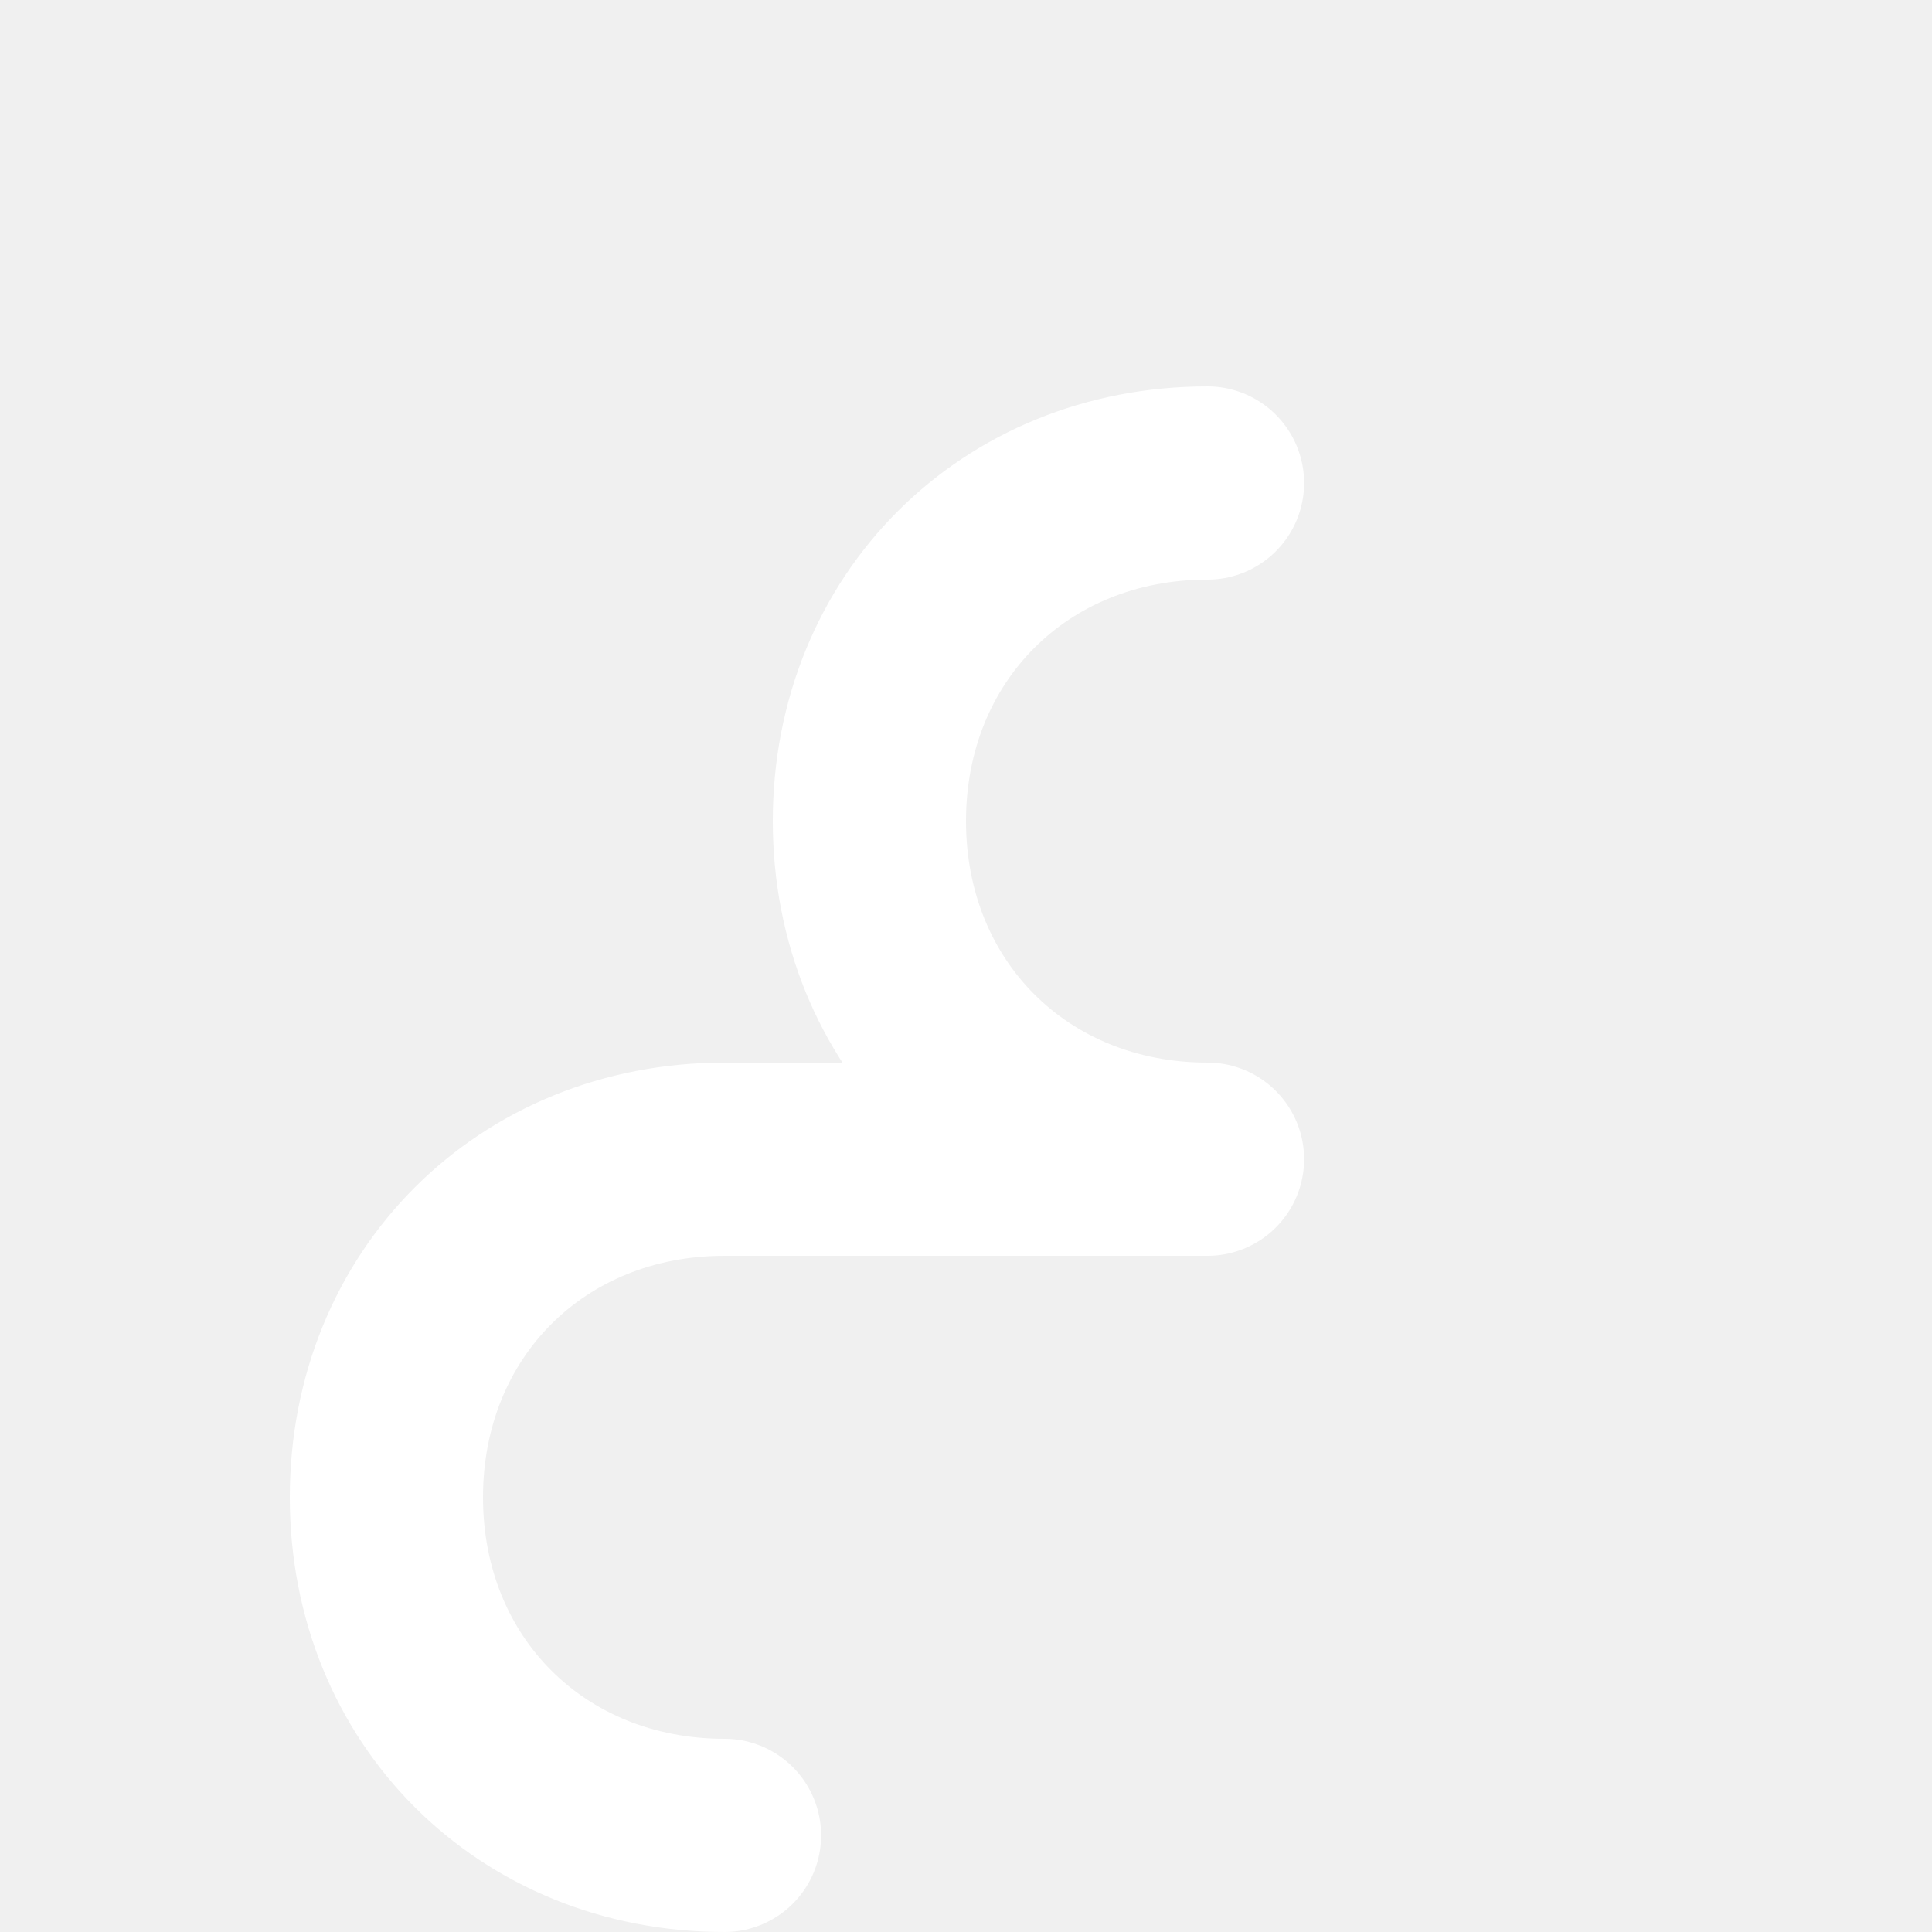
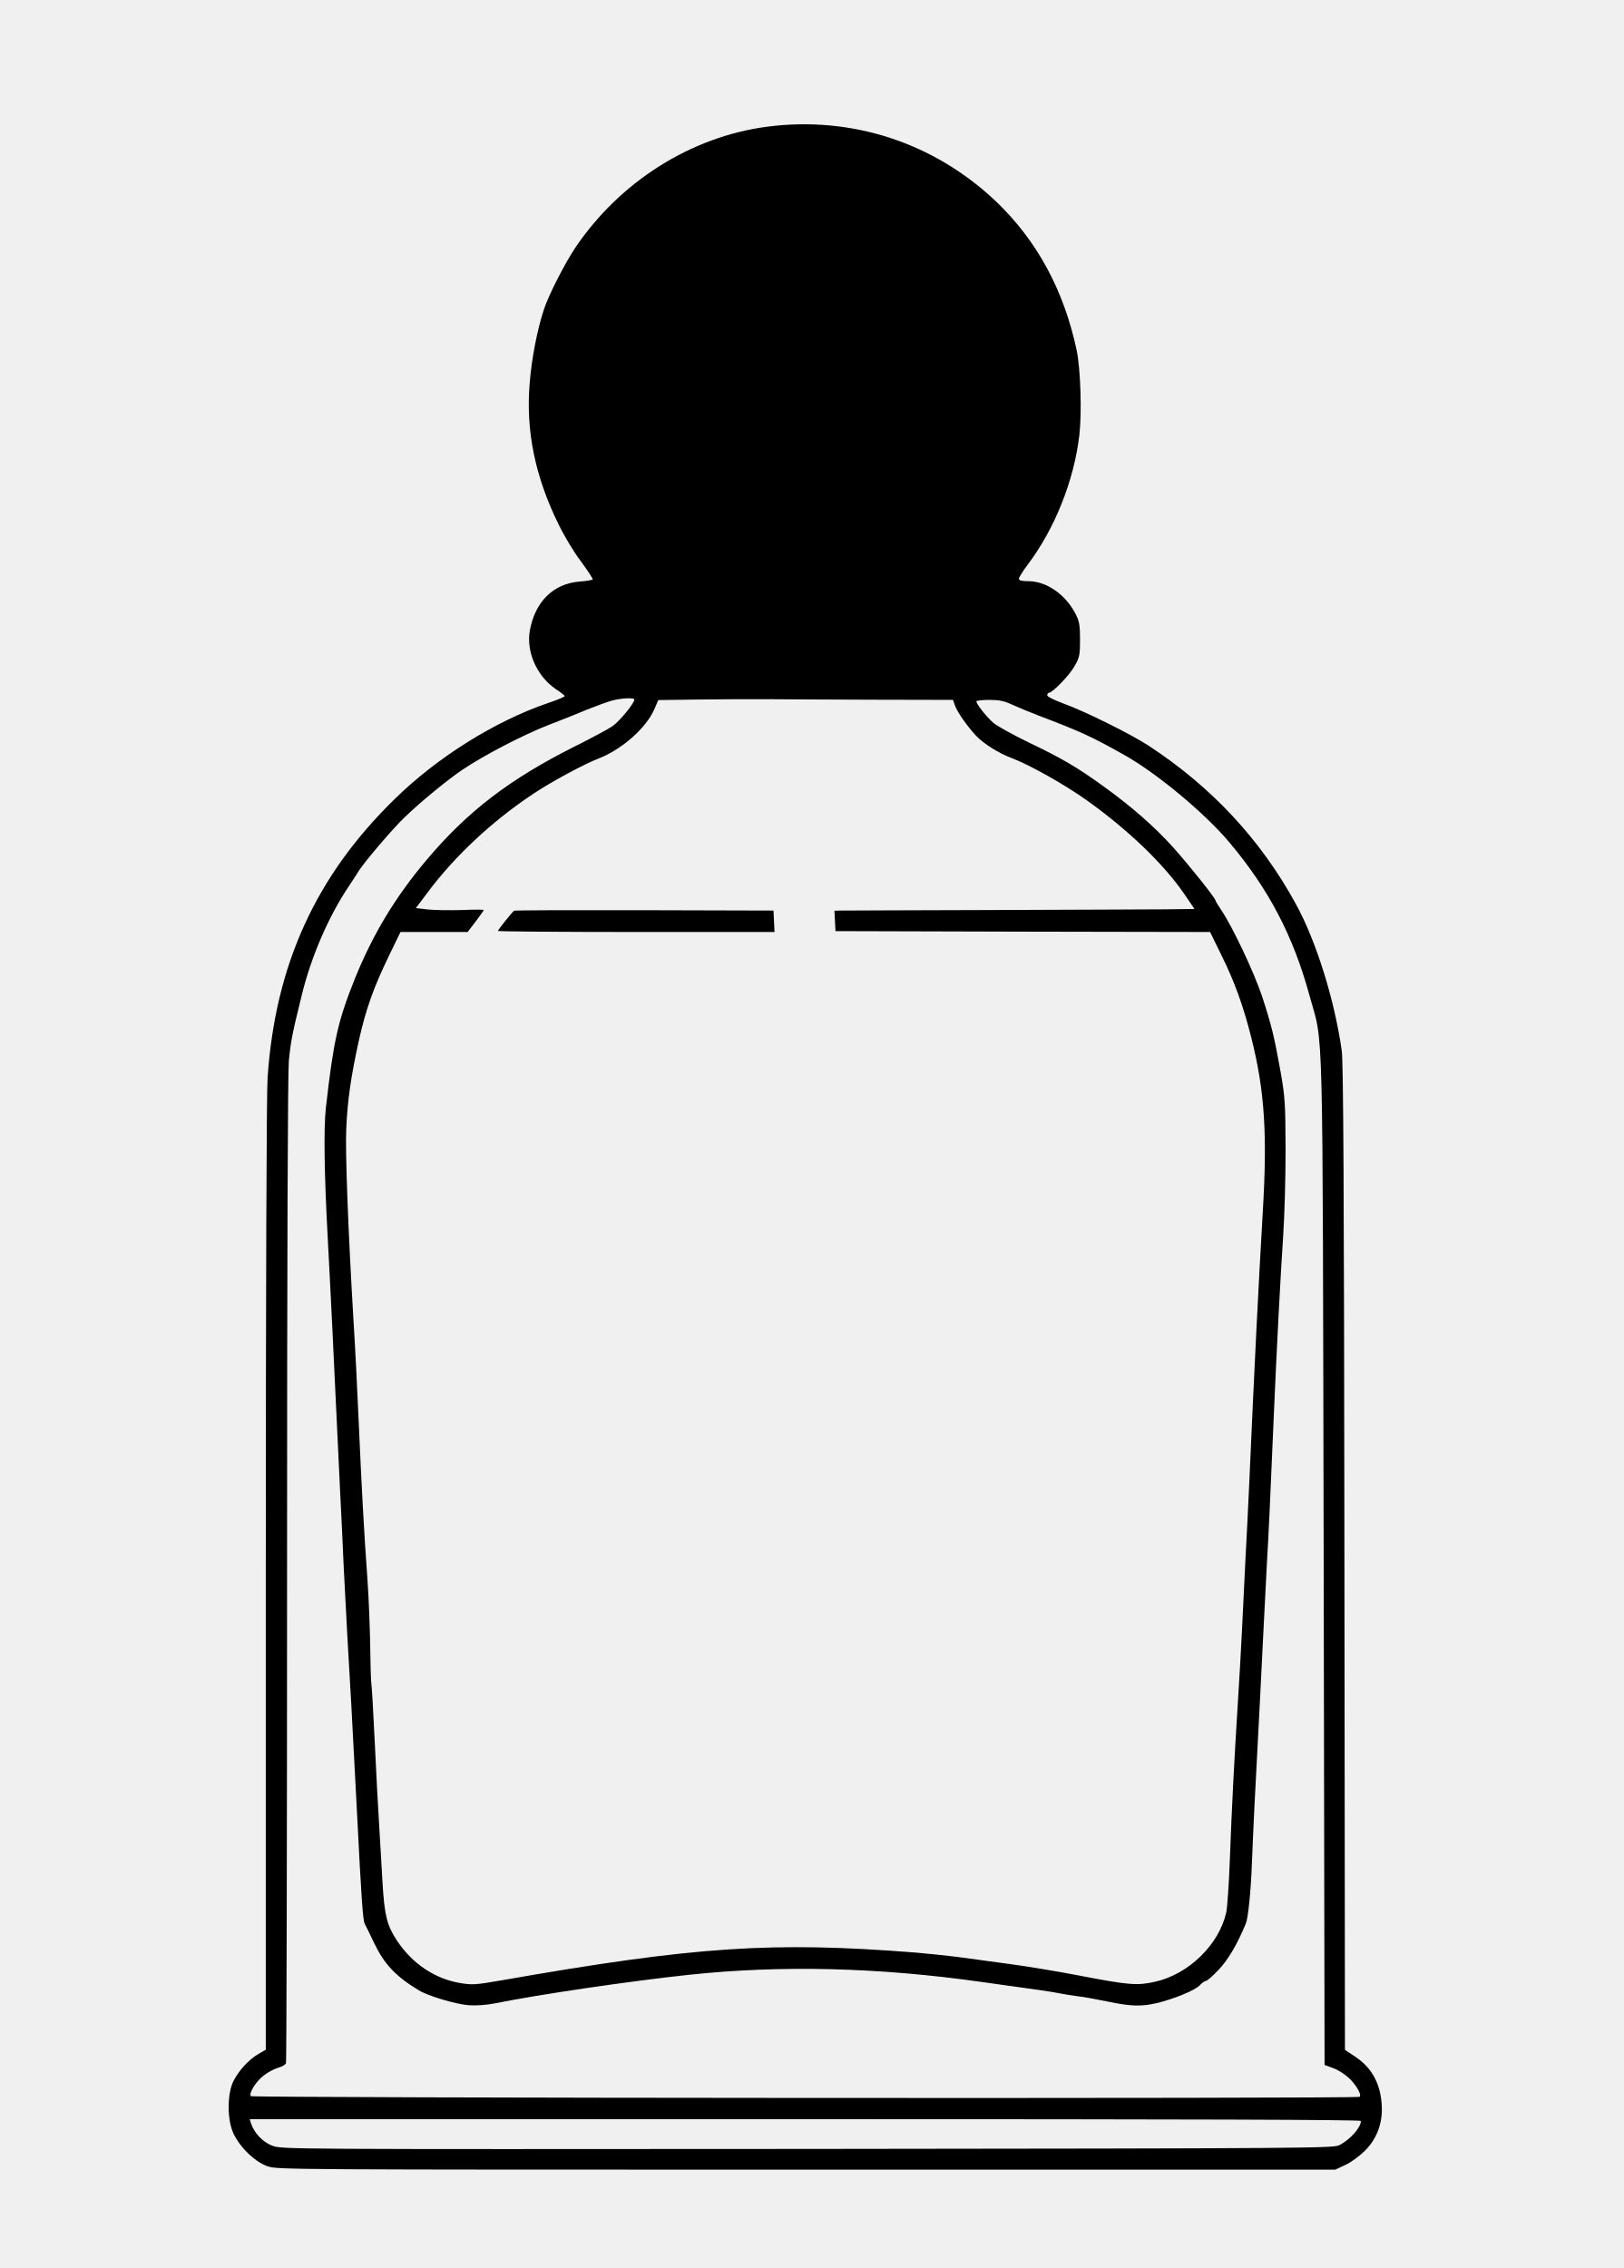
- <svg xmlns="http://www.w3.org/2000/svg" width="100" height="100" viewBox="0 0 100 100" fill="none">
-   <path d="M62.5 25C52.5 25 45 32.5 45 42.5C45 52.5 52.5 60 62.5 60H37.5C27.5 60 20 67.5 20 77.5C20 87.5 27.5 95 37.5 95" stroke="white" stroke-width="10" stroke-linecap="round" stroke-linejoin="round" />
+ <svg xmlns="http://www.w3.org/2000/svg" version="1.0" width="916pt" height="1280pt" viewBox="0 0 916 1280" preserveAspectRatio="xMidYMid meet">
+   <g transform="translate(0,1280) scale(0.1,-0.1)" fill="#000000" stroke="none">
+     <path d="M4330 12085 c-430 -56 -832 -310 -1084 -684 -60 -90 -148 -263 -175 -343 -39 -116 -71 -282 -82 -423 -22 -265 30 -522 161 -790 32 -67 89 -162 129 -214 38 -52 68 -98 66 -101 -3 -4 -35 -9 -72 -12 -149 -11 -253 -112 -283 -277 -21 -119 39 -256 145 -329 28 -18 51 -37 52 -40 2 -4 -41 -22 -95 -40 -298 -102 -625 -306 -865 -542 -445 -434 -674 -936 -717 -1574 -6 -85 -10 -1200 -10 -2813 l0 -2671 -43 -25 c-53 -31 -108 -91 -138 -149 -35 -66 -38 -203 -8 -283 31 -82 122 -174 199 -201 54 -19 127 -19 3040 -19 l2985 0 58 27 c32 15 81 51 110 80 70 70 103 163 94 268 -10 118 -58 202 -151 264 l-56 37 -3 2777 c-2 2089 -6 2798 -15 2862 -41 289 -145 621 -260 830 -199 363 -474 658 -829 891 -101 66 -367 198 -483 239 -53 20 -90 38 -90 46 0 8 4 14 9 14 21 0 119 102 146 152 27 48 30 61 30 148 0 79 -4 103 -23 141 -56 112 -165 189 -269 189 -38 0 -53 4 -53 14 0 7 22 42 48 77 154 203 263 477 293 732 15 127 7 375 -15 480 -72 339 -224 619 -454 839 -350 333 -816 485 -1292 423z m-750 -3233 c0 -21 -85 -124 -123 -150 -23 -16 -118 -67 -212 -114 -367 -184 -604 -365 -835 -638 -180 -213 -306 -423 -408 -675 -96 -240 -120 -349 -163 -728 -13 -113 -9 -383 11 -742 5 -99 17 -319 25 -490 20 -422 33 -701 45 -945 6 -113 15 -302 20 -420 6 -118 15 -289 20 -380 11 -176 30 -519 55 -1005 24 -478 33 -602 43 -622 6 -10 29 -58 53 -108 57 -120 122 -189 253 -268 52 -32 208 -78 281 -84 45 -3 98 1 150 11 248 50 758 125 1095 161 517 55 1064 42 1645 -40 346 -48 404 -56 445 -65 25 -5 70 -12 100 -16 30 -3 107 -17 170 -30 133 -28 191 -29 278 -9 96 23 216 72 242 100 13 14 29 25 35 25 7 0 39 28 72 63 53 55 107 147 154 262 13 33 28 180 34 340 3 83 10 233 15 335 23 442 41 780 50 975 6 116 15 291 20 390 10 169 16 298 40 860 14 328 37 769 52 990 7 105 13 318 13 475 -1 266 -3 295 -28 440 -37 204 -50 259 -104 425 -46 138 -165 390 -231 489 -18 26 -32 50 -32 53 0 13 -146 196 -238 299 -107 119 -236 232 -397 348 -150 108 -234 157 -416 244 -91 44 -183 95 -204 113 -39 35 -95 105 -95 121 0 4 33 8 73 8 56 0 84 -6 127 -26 30 -14 100 -43 155 -64 232 -88 299 -119 480 -221 182 -102 452 -326 591 -491 223 -264 362 -530 453 -863 82 -301 74 -17 81 -3200 l5 -2839 49 -18 c28 -10 68 -36 92 -59 41 -41 69 -91 57 -103 -12 -11 -6251 -7 -6258 4 -11 18 30 84 74 117 23 18 59 37 80 43 22 6 42 17 45 26 3 9 6 1261 6 2782 0 1810 4 2804 10 2875 11 111 19 152 72 367 53 219 152 448 267 619 20 30 45 68 55 85 33 52 191 238 258 302 92 89 242 212 328 270 120 81 345 198 485 252 72 28 171 67 220 88 50 20 110 42 135 49 51 15 130 19 130 7z m1347 -1 l451 -1 11 -31 c12 -36 68 -116 118 -170 42 -45 130 -101 204 -128 99 -37 301 -151 424 -239 232 -166 430 -356 546 -524 l60 -88 -163 -2 c-90 -1 -532 -2 -983 -4 -451 -1 -835 -3 -853 -3 l-33 -1 3 -57 3 -58 1057 -3 1057 -2 65 -133 c73 -147 122 -284 166 -457 77 -304 93 -547 66 -995 -24 -411 -46 -845 -76 -1525 -6 -129 -15 -318 -21 -420 -5 -102 -14 -277 -19 -390 -5 -113 -17 -311 -25 -440 -19 -302 -34 -584 -45 -886 -5 -132 -14 -262 -20 -288 -41 -182 -214 -350 -404 -391 -98 -22 -149 -18 -423 35 -114 22 -293 52 -398 66 -104 14 -237 32 -295 40 -58 7 -161 18 -230 24 -812 64 -1246 35 -2337 -156 -149 -26 -167 -27 -235 -16 -144 24 -271 109 -358 240 -56 85 -70 141 -81 321 -5 91 -14 238 -19 326 -6 88 -17 300 -25 470 -8 171 -17 324 -20 340 -2 17 -5 113 -6 215 -2 102 -8 264 -15 360 -20 277 -33 519 -49 880 -8 184 -21 448 -30 585 -31 522 -47 953 -41 1084 7 163 27 298 71 498 40 179 83 299 171 481 l64 132 189 0 190 0 45 59 c25 33 46 62 46 65 0 3 -55 3 -122 0 -68 -2 -154 -1 -192 3 l-69 8 69 92 c153 204 361 398 589 550 99 67 289 170 375 203 130 51 266 171 312 276 l23 53 220 3 c121 2 292 2 380 2 88 -1 363 -2 612 -3z m2753 -8021 c0 -37 -59 -104 -120 -136 -34 -18 -129 -19 -3002 -22 -2954 -2 -2967 -2 -3021 18 -54 20 -104 73 -121 128 l-7 22 3135 0 c2183 0 3136 -3 3136 -10z" />
+     <path d="M2901 7660 c-12 -9 -91 -108 -91 -114 0 -3 351 -6 780 -6 l781 0 -3 60 -3 61 -728 2 c-401 1 -732 0 -736 -3z" />
+   </g>
</svg>
